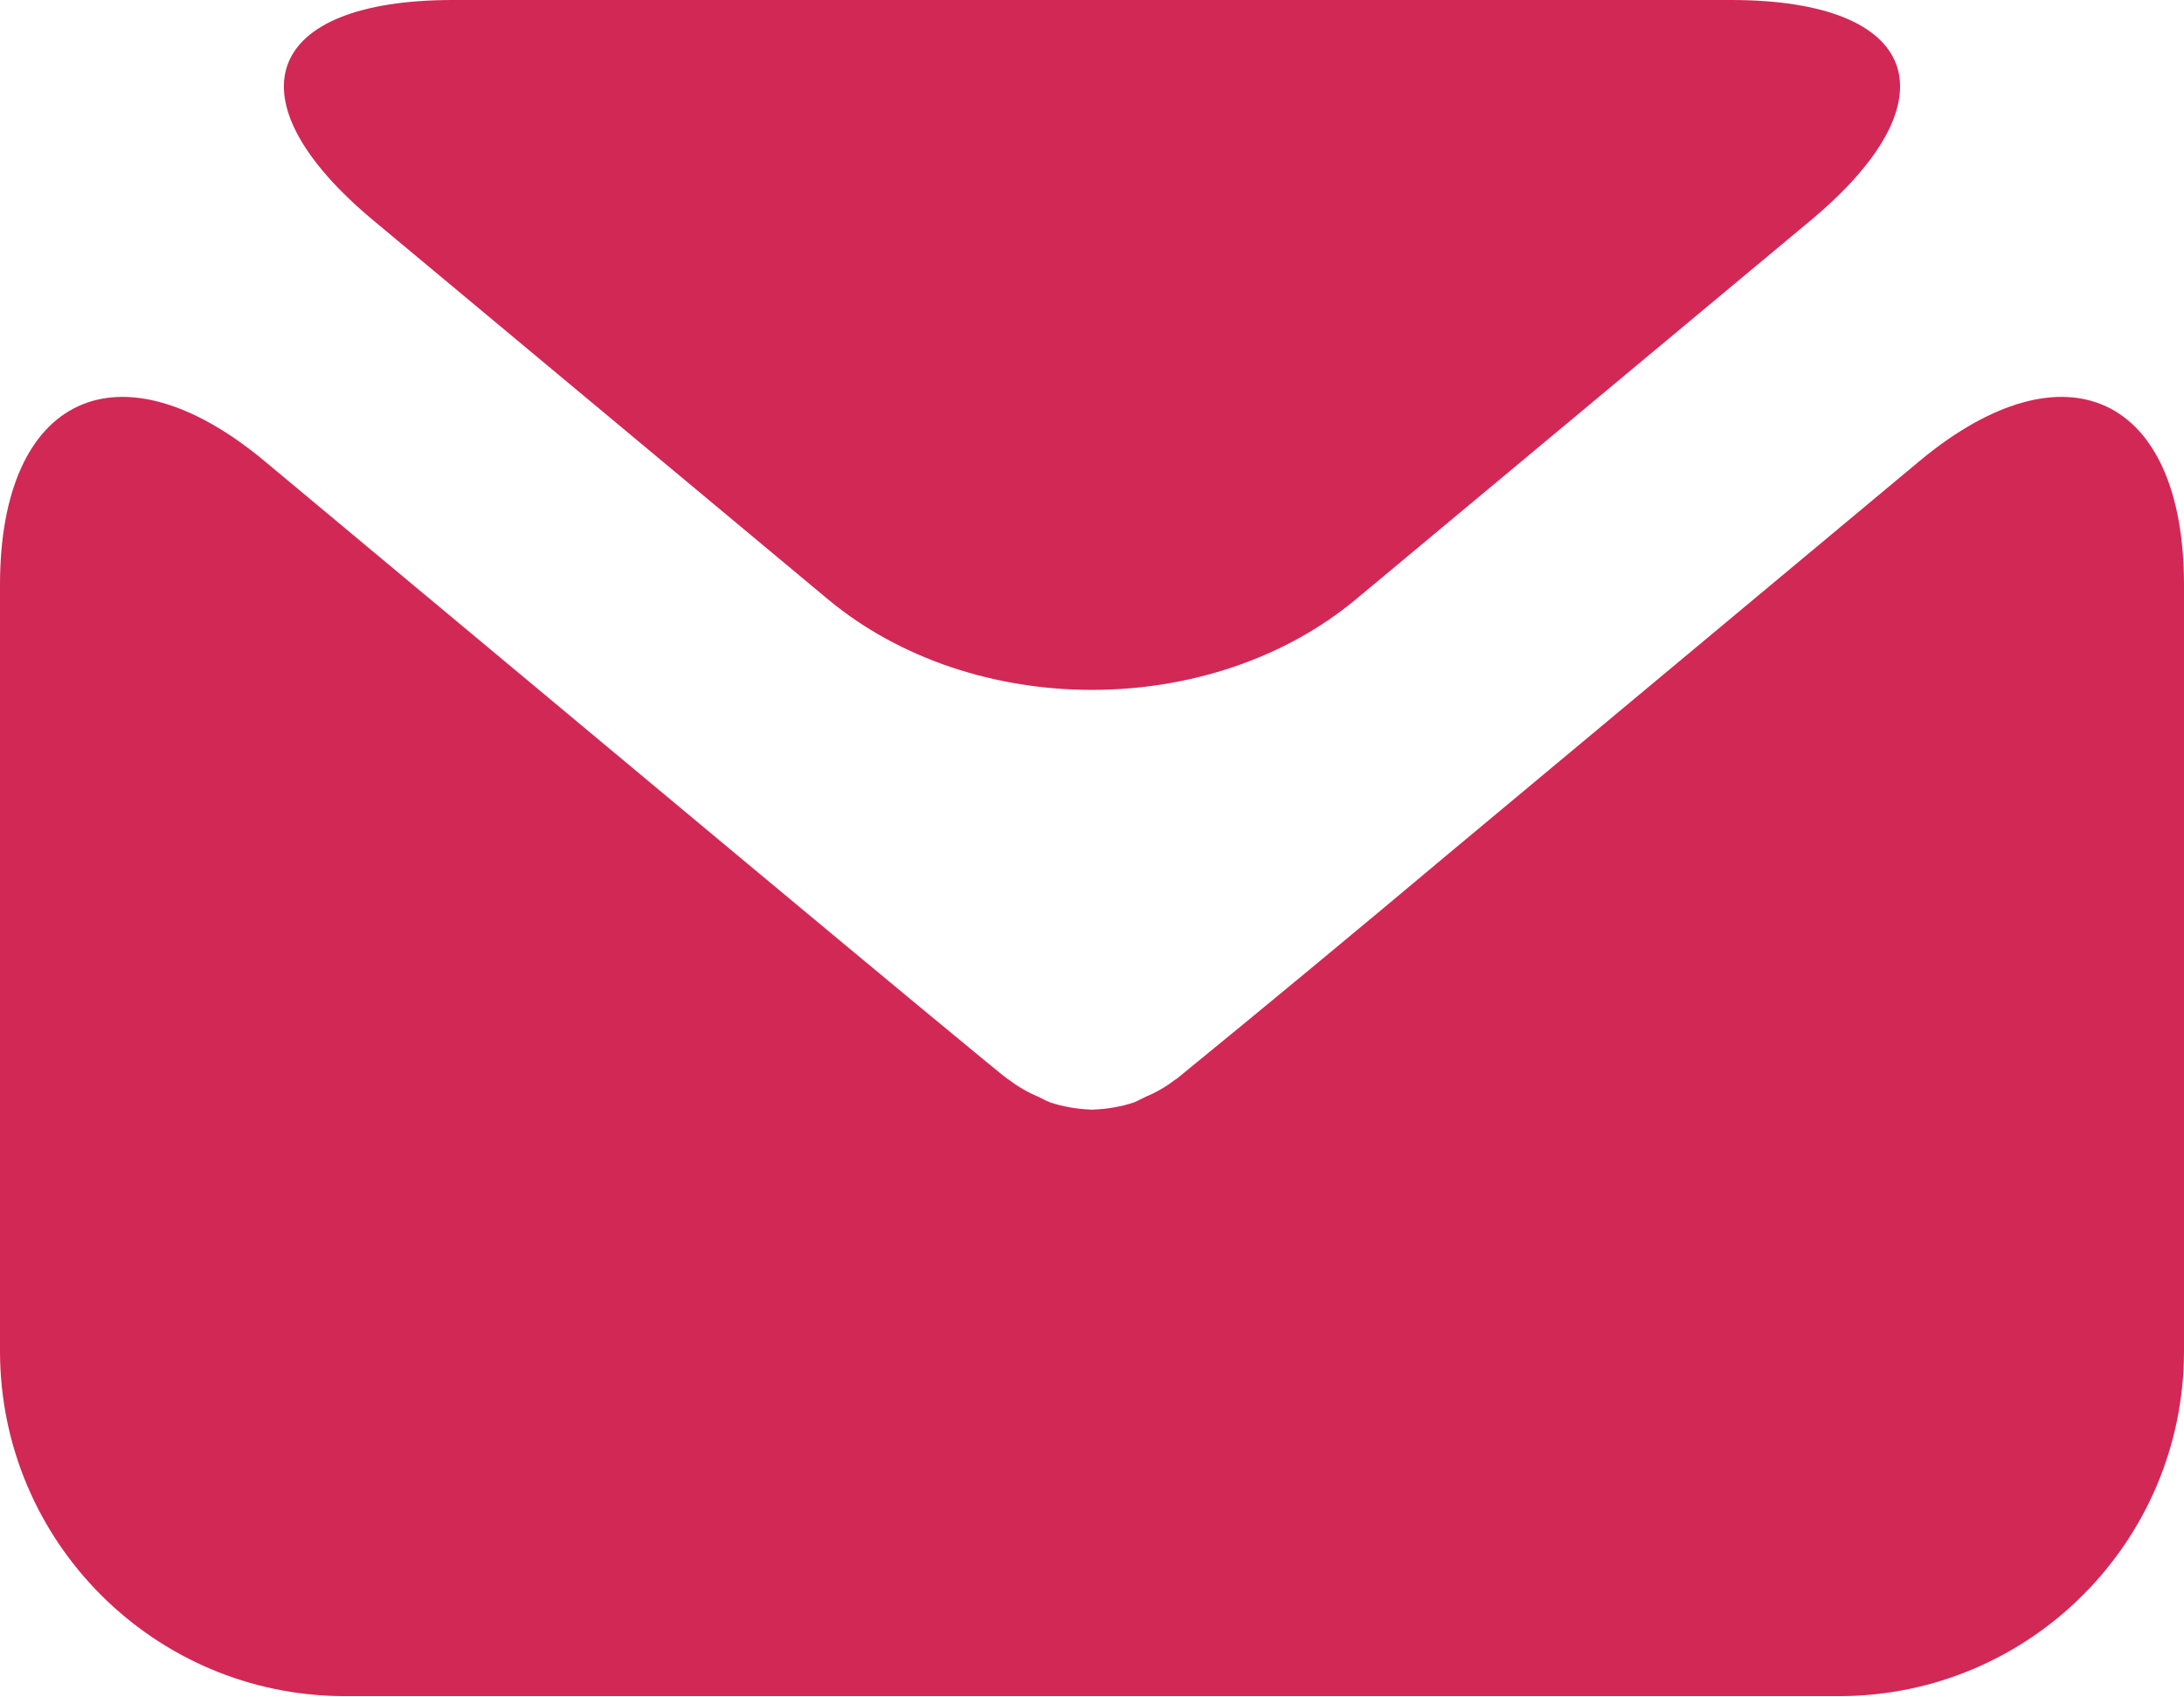
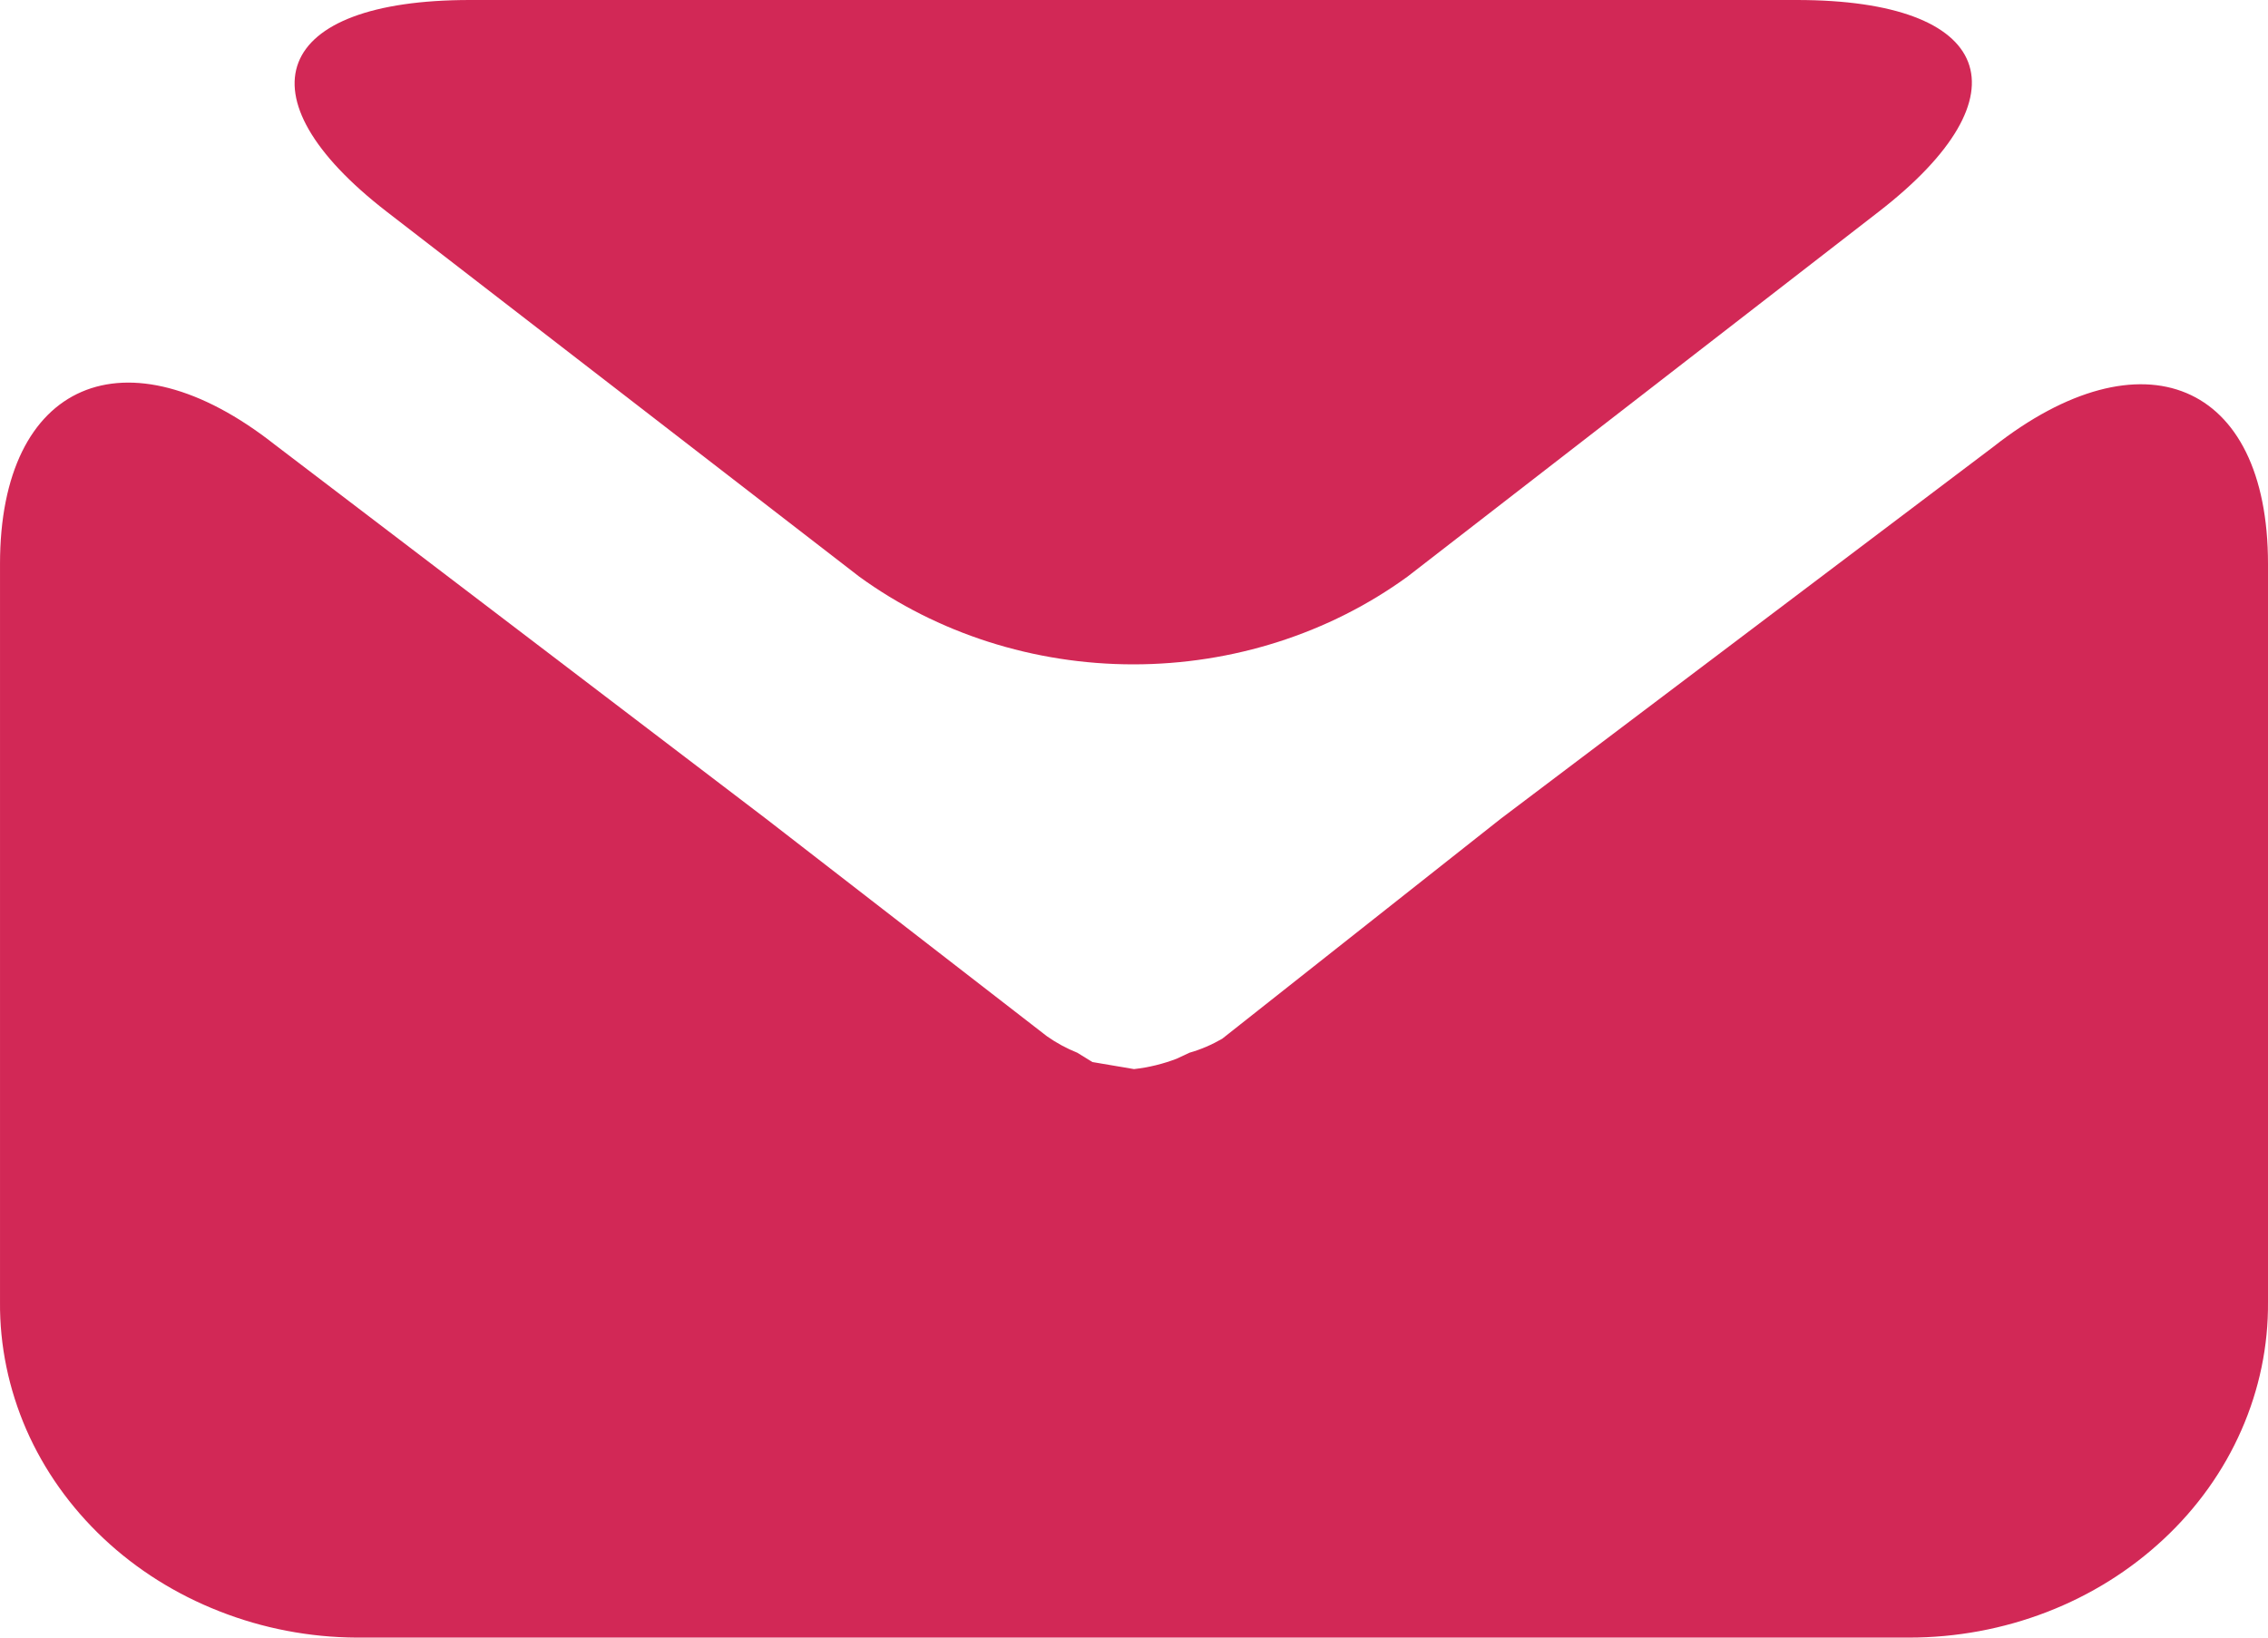
- <svg xmlns="http://www.w3.org/2000/svg" width="17.988" height="13.966">
-   <path fill="#d22856" d="M14.914 1.814C16.111.816 15.816 0 14.257 0H3.731c-1.56 0-1.854.816-.657 1.814l3.742 3.118c1.197.998 3.158.998 4.355 0l3.743-3.118z" />
-   <path fill="#d22856" d="M11.913 7.044A209.809 209.809 0 019.695 8.88l-.02.013a1.048 1.048 0 01-.235.136c-.033.015-.066.034-.1.048a1.18 1.18 0 01-.335.059l-.01.001h-.002l-.01-.001a1.216 1.216 0 01-.335-.059c-.034-.014-.068-.033-.1-.048a1.07 1.07 0 01-.235-.136l-.02-.013c-.022-.012-1.02-.838-2.218-1.836L2.178 3.796C.979 2.798 0 3.257 0 4.816v6.315a2.842 2.842 0 002.835 2.835h12.318a2.842 2.842 0 002.835-2.835V4.816c0-1.559-.979-2.018-2.178-1.02l-3.897 3.248z" />
+ <svg xmlns="http://www.w3.org/2000/svg" width="18" height="13" viewBox="0 0 18 13" fill="none">
+   <path d="M14.91 1.681C16.11 0.752 15.82 0 14.26 0H3.73C2.17 0 1.88 0.761 3.07 1.681L6.82 4.578C7.441 5.029 8.207 5.274 8.995 5.274C9.783 5.274 10.549 5.029 11.17 4.578L14.91 1.681Z" fill="#D22856" />
+   <path d="M11.91 6.5L9.7 8.246C9.619 8.293 9.532 8.331 9.44 8.357L9.34 8.404C9.231 8.446 9.117 8.474 9 8.487L8.67 8.431L8.55 8.357C8.465 8.323 8.384 8.279 8.31 8.227L6.08 6.5L2.18 3.529C1 2.6 7.0672e-05 3.027 7.0672e-05 4.476V10.335C-0.003 10.682 0.069 11.027 0.209 11.349C0.35 11.671 0.558 11.964 0.821 12.212C1.083 12.459 1.396 12.656 1.741 12.791C2.086 12.927 2.456 12.998 2.83 13H15.15C15.526 13 15.898 12.931 16.245 12.797C16.592 12.663 16.907 12.466 17.172 12.218C17.437 11.971 17.647 11.677 17.789 11.353C17.931 11.03 18.003 10.684 18 10.335V4.476C18 3.027 17 2.619 15.82 3.547L11.91 6.5Z" fill="#D22856" />
</svg>
